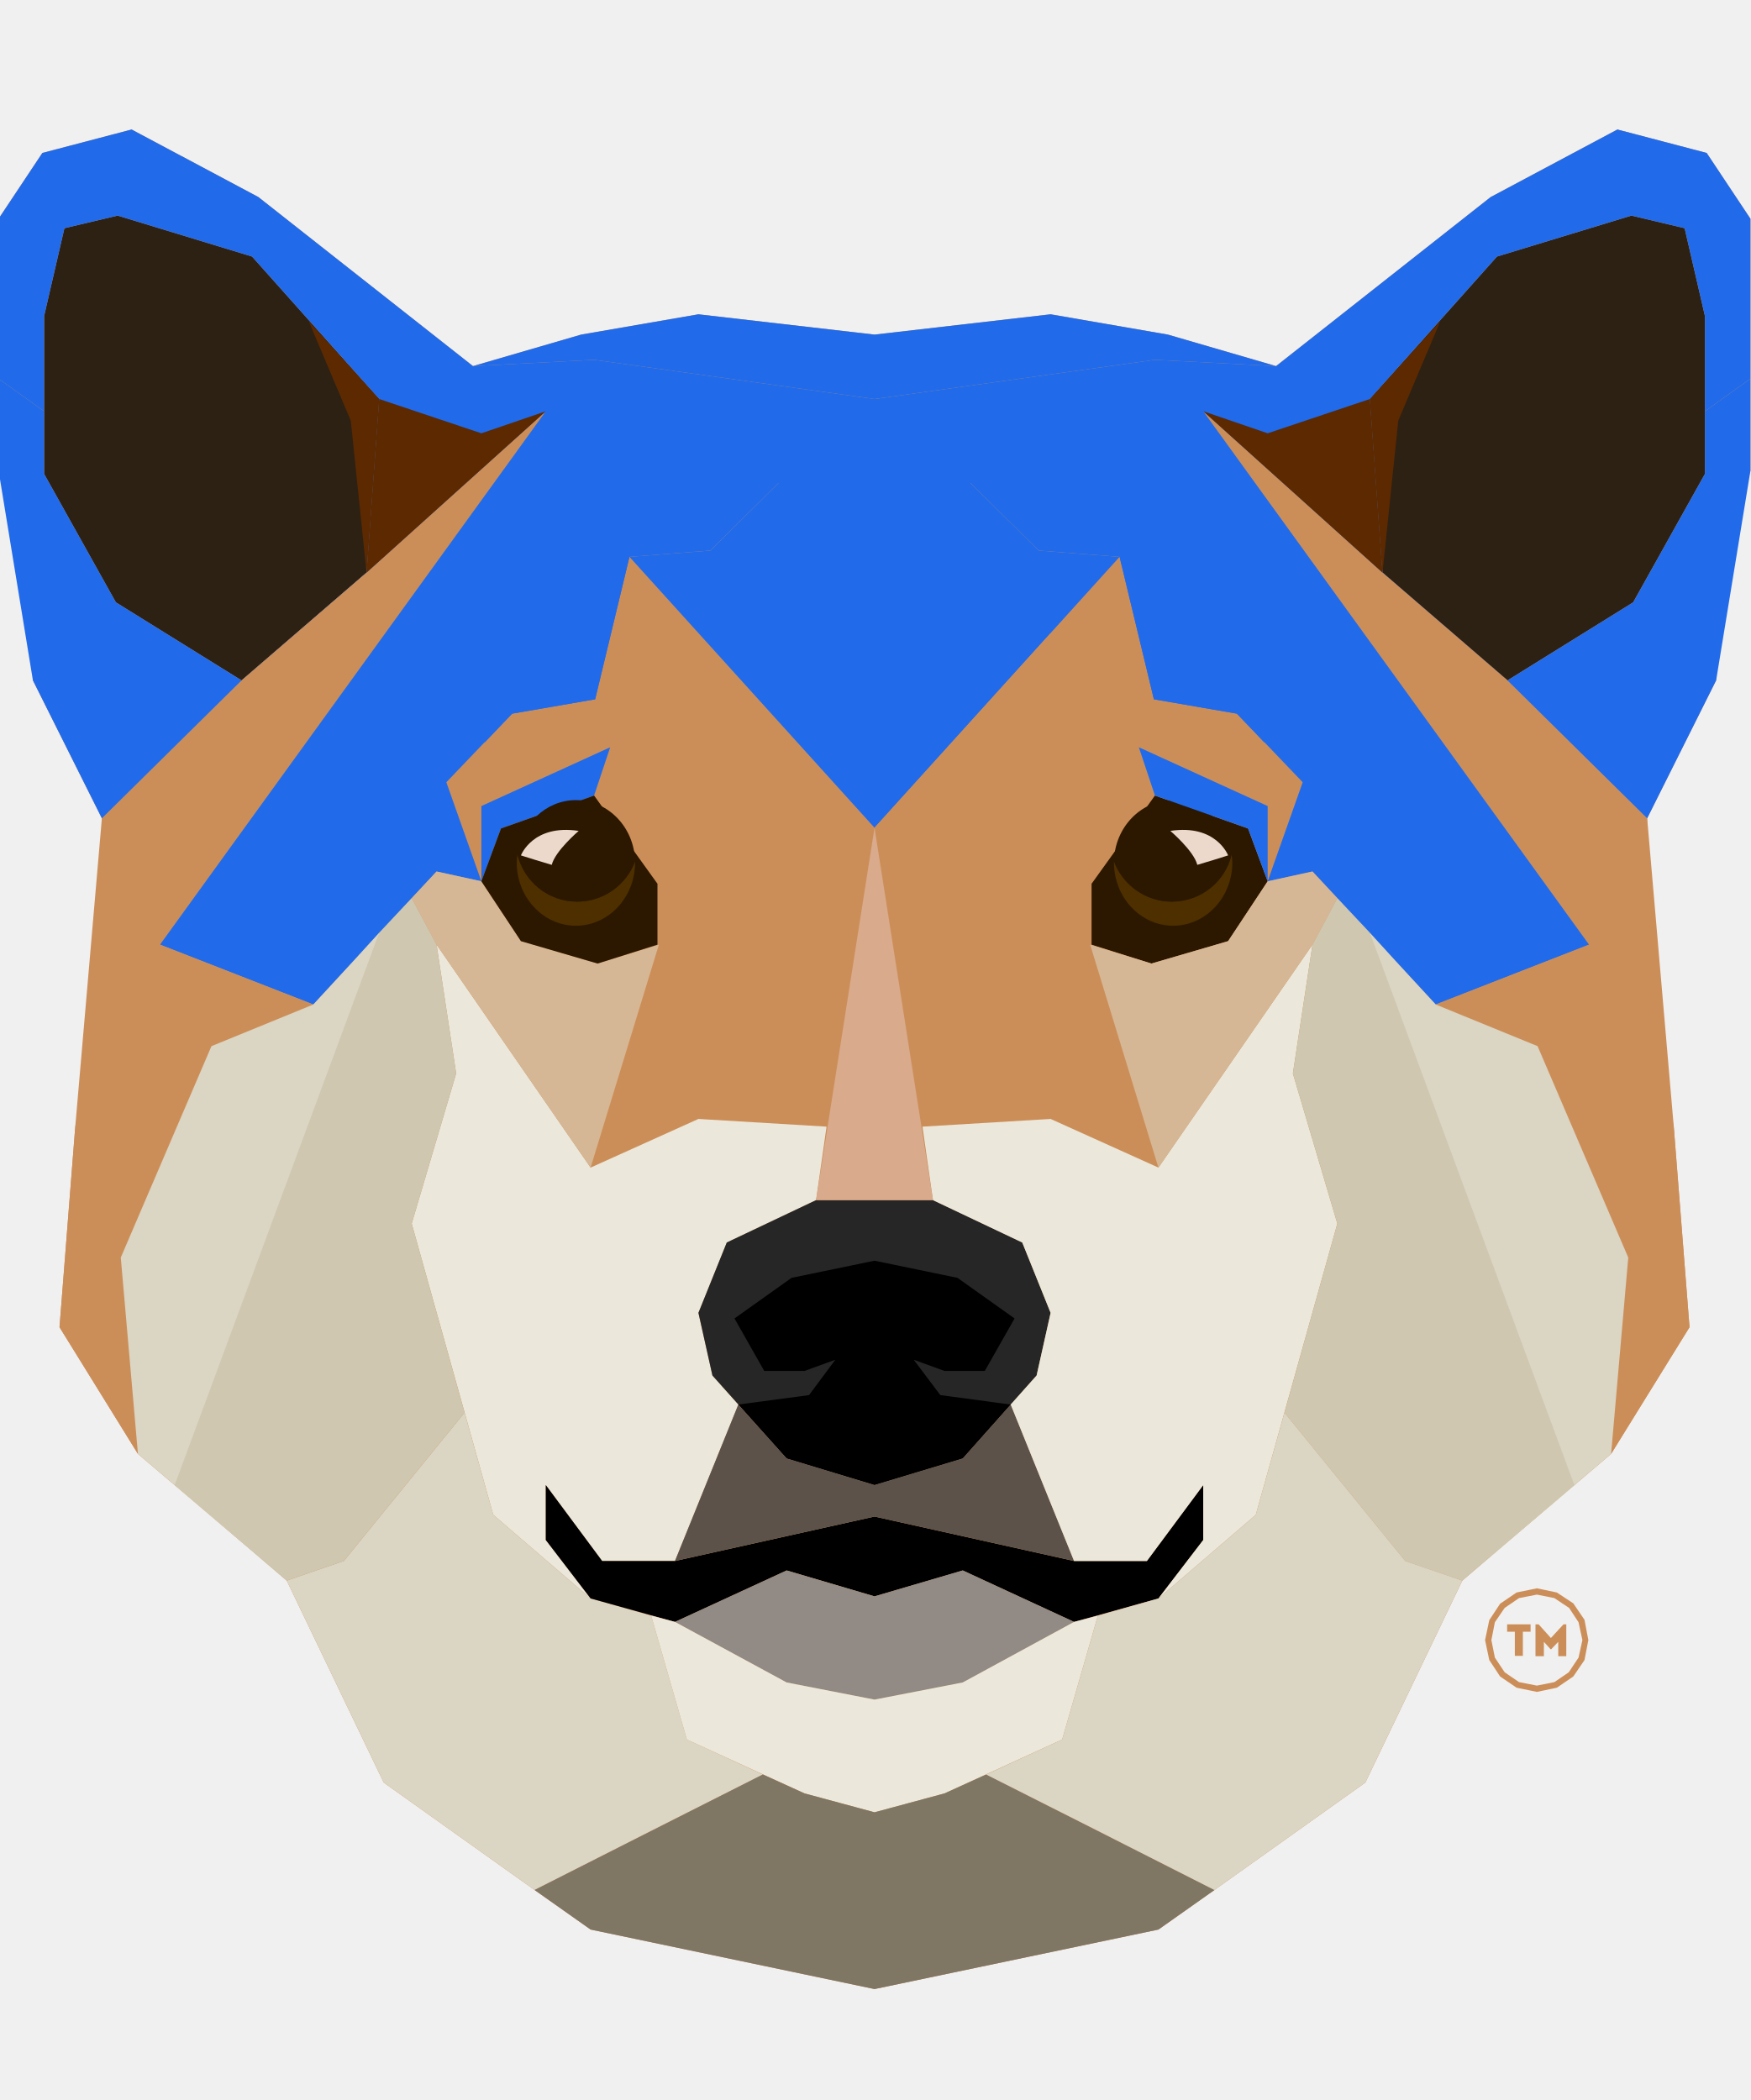
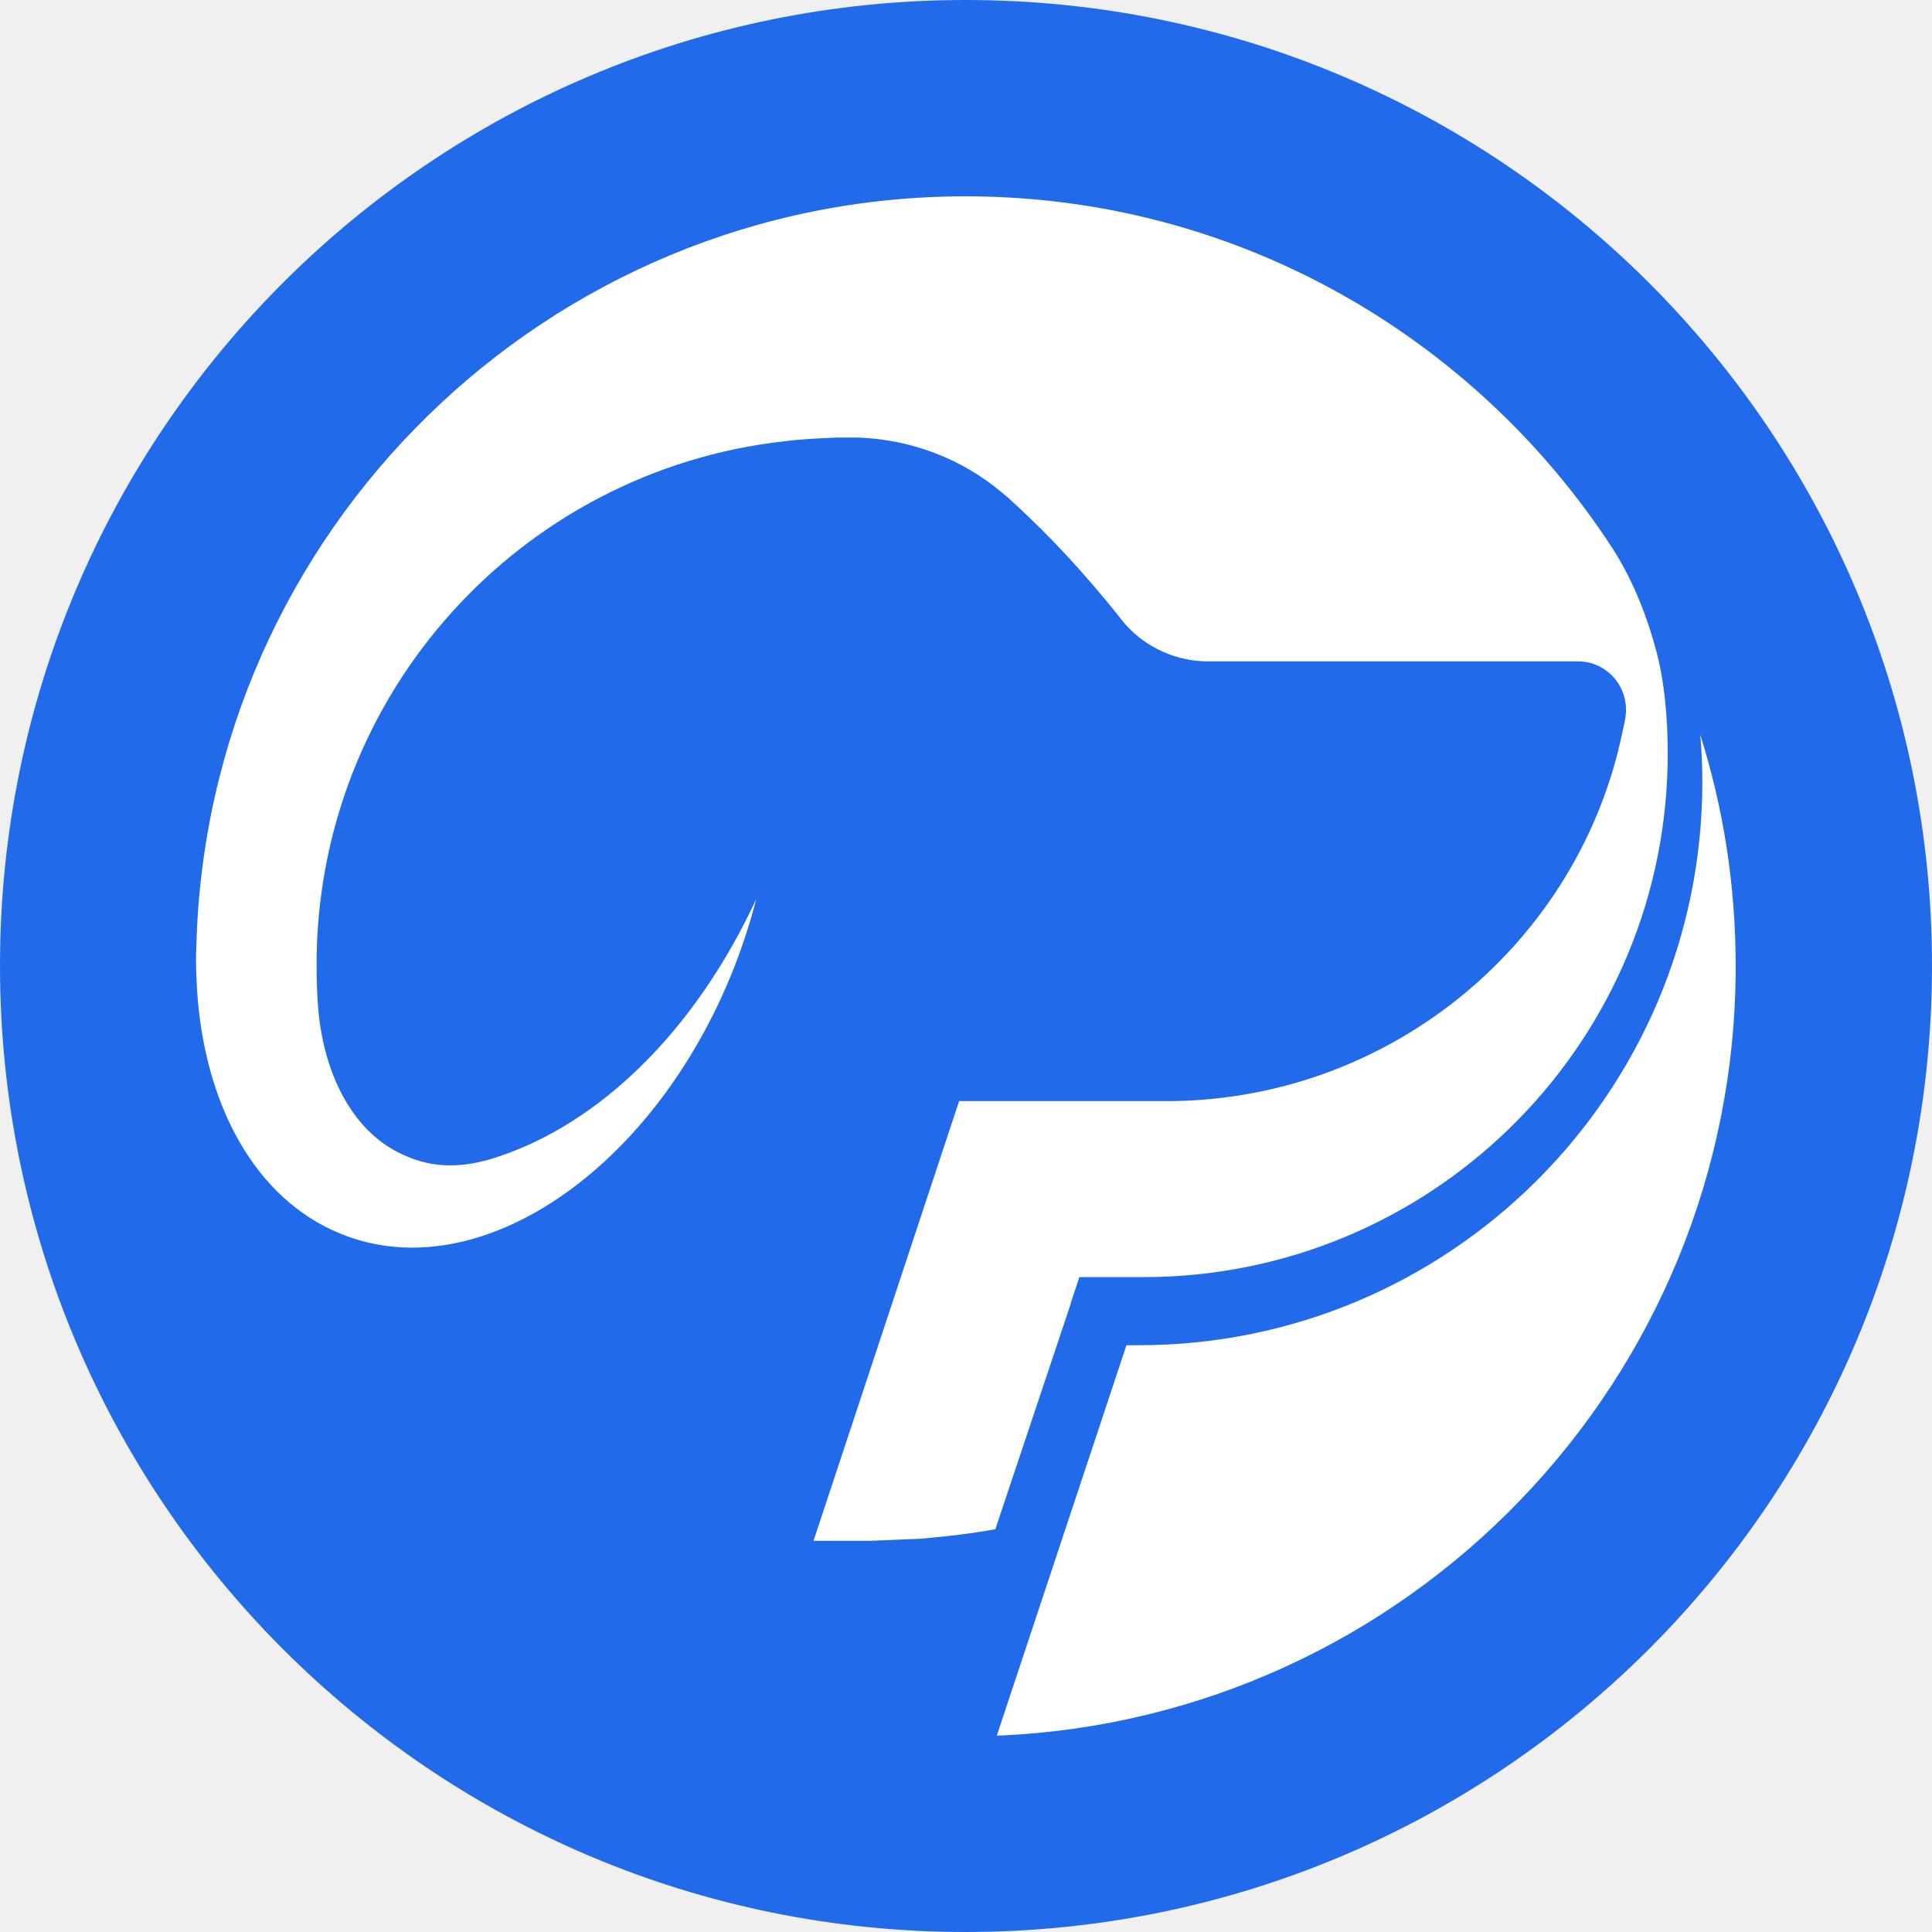
- <svg xmlns="http://www.w3.org/2000/svg" xmlns:xlink="http://www.w3.org/1999/xlink" version="1.1" preserveAspectRatio="xMidYMid meet" viewBox="0 0 50 60" width="50" height="60">
+ <svg xmlns="http://www.w3.org/2000/svg" xml:space="preserve" width="2.667in" height="2.667in" version="1.1" style="shape-rendering:geometricPrecision; text-rendering:geometricPrecision; image-rendering:optimizeQuality; fill-rule:evenodd; clip-rule:evenodd" viewBox="0 0 2667 2667">
  <defs>
-     <path d="M46.2 3.7L42.58 5.63L36.45 10.46L36.45 10.46L33.36 9.56L30.01 8.98L24.98 9.56L19.95 8.98L16.6 9.56L13.51 10.46L13.51 10.46L7.38 5.63L3.76 3.7L1.21 4.37L-0.04 6.25L-0.04 10.82L-0.04 13.45L0.85 16.45L0.94 19.44L2.91 23.38L3.04 27.53L2.15 32.19L1.7 37.92L3.94 41.54L7.43 44.51L8.19 45.16L10.96 50.93L15.27 54L15.27 54L16.87 55.13L24.98 56.83L24.98 56.83L24.98 56.83L24.98 56.83L24.98 56.83L33.09 55.13L34.69 54L39 50.93L41.77 45.16L42.53 44.51L46.02 41.54L48.26 37.92L47.81 32.19L46.92 27.53L47.05 23.38L49.02 19.44L49.11 16.45L50 13.45L50 10.82L50 6.25L48.75 4.37L46.2 3.7Z" id="d1Ju2YEg8U" />
-     <path d="M32.96 19.98L31.98 15.91L24.98 23.65L19.95 18.09L19.95 18.09L17.98 15.91L17 19.98L14.63 20.39L12.75 22.35L13.75 25.18L14.31 23.67L16.97 22.73L18.78 25.25L18.82 26.99L18.82 26.99L16.87 33.36L15.91 38.36L20.97 33.06L23.61 32.19L24.98 23.66L26.35 32.19L28.99 33.06L34.05 38.36L33.09 33.36L31.14 26.99L31.14 26.99L31.18 25.25L32.99 22.73L35.65 23.67L36.21 25.18L37.21 22.35L35.33 20.39L32.96 19.98Z" id="a1torAQWl6" />
-     <path d="M7.2 7.33L3.36 6.16L1.84 6.52L1.26 9.03L1.26 13.54L3.31 17.21L6.9 19.44L10.47 16.36L10.83 11.4L7.2 7.33Z" id="bk7soU4Gz" />
-     <path d="M24.06 13.8L24.98 13.95L24.98 22.73L24.06 13.8Z" id="a216S26Hko" />
-     <path d="" id="c8lp1f0FSC" />
-     <path d="M13.51 10.46L7.38 5.63L3.76 3.7L1.21 4.37L-0.04 6.25L-0.04 10.82L1.26 11.75L1.26 9.03L1.84 6.52L3.36 6.16L7.2 7.33L10.83 11.4L10.47 16.36L6.9 19.44L4.57 26.99L8.95 28.7L12.47 24.9L13.75 25.18L12.75 22.35L14.04 21L14.63 20.39L17 19.98L17.98 15.91L20.29 15.73L22.24 13.8L23.86 16.18L24.98 23.65L24.98 11.4L16.97 10.28L13.51 10.46Z" id="cUxbsLqtF" />
-     <path d="M3.45 35.93L6.04 29.89L8.95 28.7L4.57 26.99L15.59 11.75L10.47 16.36L6.9 19.44L2.91 23.38L2.15 32.19L1.7 37.92L3.94 41.54L3.45 35.93Z" id="caelZUPkl" />
-     <path d="M17.98 15.91L17 19.98L14.63 20.39L13.84 21.22L14.09 19.63L17.98 15.91Z" id="b3ImUae8df" />
-     <path d="M14.09 43.28L11.76 34.96L13.03 30.67L12.47 26.99L16.87 33.36L19.95 31.97L23.61 32.19L23.31 34.29L20.76 35.5L19.95 37.51L20.35 39.3L21.09 40.13L19.28 44.6L17.2 44.6L15.59 42.43L15.59 44L16.87 45.67L14.09 43.28Z" id="aC5YcRqtz" />
-     <path d="M10.83 11.4L13.75 12.38L15.59 11.75L10.47 16.36L10.83 11.4Z" id="c1zn1MoqO4" />
-     <path d="M10.47 16.36L10.83 11.4L8.82 9.18L10.02 12.02L10.47 16.36Z" id="a2h3MxUGba" />
-     <path d="M0.94 19.44L-0.04 13.45L-0.04 10.82L1.26 11.75L1.26 13.54L3.31 17.21L6.9 19.44L2.91 23.38L0.94 19.44Z" id="gnaJk7JxB" />
-     <path d="M13.75 23.03L17.43 21.35L16.97 22.73L14.31 23.67L13.75 25.18L13.75 23.03Z" id="aE1ZSFzwX" />
-     <path d="M14.88 26.89L13.75 25.18L12.47 24.9L11.76 25.66L12.47 26.99L13.19 28.03L16.87 33.36L18.82 26.99L17.07 27.53L14.88 26.89Z" id="a1dUYdxAbl" />
-     <path d="M18.6 46.16L16.87 45.67L14.09 43.28L13.27 40.36L9.82 44.6L8.19 45.16L10.96 50.93L15.27 54L18.6 52.31L21.79 50.7L19.62 49.7L18.6 46.16Z" id="d6MaHxSp31" />
-     <path d="M42.76 7.33L46.6 6.16L48.12 6.52L48.7 9.03L48.7 13.54L46.65 17.21L43.06 19.44L39.49 16.36L39.13 11.4L42.76 7.33Z" id="eAGNe6MsX" />
-     <path d="M31.18 25.25L32.99 22.73L35.65 23.67L36.21 25.18L35.08 26.89L32.89 27.53L31.18 26.99L31.18 25.25Z" id="jk1MPh125" />
-     <path d="M35.18 24.41C35.19 24.49 35.2 24.57 35.2 24.65C35.2 25.64 34.44 26.45 33.51 26.45C32.58 26.45 31.82 25.64 31.82 24.65C31.82 24.64 31.82 24.62 31.82 24.61C32.07 25.28 32.72 25.76 33.47 25.76C34.3 25.76 35 25.19 35.18 24.41Z" id="c6eetBHdu3" />
-     <path d="M31.82 24.61C31.84 23.64 32.59 22.86 33.51 22.86C34.37 22.86 35.07 23.54 35.18 24.41C35 25.19 34.3 25.76 33.47 25.76C32.72 25.76 32.07 25.28 31.82 24.61Z" id="a1FYQW1pxl" />
-     <path d="M35.08 24.44C35.08 24.44 34.74 23.54 33.43 23.74C33.43 23.74 34.1 24.31 34.2 24.71C34.38 24.66 34.99 24.47 35.08 24.44Z" id="e3giJ3KiRg" />
-     <path d="M25.9 13.8L24.98 13.95L24.98 22.73L25.9 13.8Z" id="felRnrhzl" />
-     <path d="M26.65 34.29L24.98 34.29L24.98 34.29L23.31 34.29L20.76 35.5L19.95 37.51L20.35 39.3L22.47 41.67L24.98 42.43L24.98 42.43L24.98 42.43L24.98 42.43L24.98 42.43L27.5 41.67L29.61 39.3L30.01 37.51L29.2 35.5L26.65 34.29Z" id="a2hni8gLne" />
-     <path d="M26.98 39.17L28.13 39.17L28.98 37.67L27.35 36.51L24.98 36.02L24.98 36.02L24.98 36.02L24.98 36.02L24.98 36.02L22.61 36.51L20.98 37.67L21.83 39.17L22.98 39.17L23.86 38.85L23.11 39.86L21.09 40.13L22.47 41.67L24.98 42.43L24.98 42.43L24.98 42.43L24.98 42.43L24.98 42.43L27.5 41.67L28.87 40.13L26.86 39.86L26.1 38.85L26.98 39.17Z" id="b2gTHM8PJ" />
-     <path d="M30.68 44.6L24.98 43.33L24.98 43.33L24.98 43.33L24.98 43.33L24.98 43.33L19.28 44.6L17.2 44.6L15.59 42.43L15.59 44L16.87 45.67L19.28 46.34L22.47 44.87L24.98 45.61L24.98 45.61L24.98 45.61L24.98 45.61L24.98 45.61L27.5 44.87L30.68 46.34L33.09 45.67L34.37 44L34.37 42.43L32.76 44.6L30.68 44.6Z" id="b3MITnRlNn" />
-     <path d="M27.5 44.87L24.98 45.61L22.47 44.87L19.28 46.34L22.47 48.07L24.98 48.56L24.98 48.56L24.98 48.56L24.98 48.56L24.98 48.56L27.5 48.07L30.68 46.34L27.5 44.87Z" id="c1deFnjiDE" />
-     <path d="M28.87 40.13L27.5 41.67L24.98 42.43L22.47 41.67L21.09 40.13L19.28 44.6L24.98 43.33L30.68 44.6L28.87 40.13Z" id="a7CyWcRub" />
-     <path d="M27.5 48.07L24.98 48.56L22.47 48.07L19.28 46.34L18.6 46.16L19.62 49.7L22.98 51.24L24.98 51.78L24.98 51.78L24.98 51.78L24.98 51.78L24.98 51.78L26.98 51.24L30.34 49.7L31.36 46.16L30.68 46.34L27.5 48.07Z" id="b2yQYKc2P6" />
-     <path d="" id="cudb5XUl8" />
-     <path d="M36.45 10.46L42.58 5.63L46.2 3.7L48.75 4.37L50 6.25L50 10.82L48.7 11.75L48.7 9.03L48.12 6.52L46.6 6.16L42.76 7.33L39.13 11.4L39.49 16.36L43.06 19.44L45.39 26.99L41.01 28.7L37.49 24.9L36.21 25.18L37.21 22.35L35.92 21L35.33 20.39L32.96 19.98L31.98 15.91L29.67 15.73L27.72 13.8L26.1 16.18L24.98 23.65L24.98 11.4L32.99 10.28L36.45 10.46Z" id="b2EpAhNguS" />
-     <path d="M46.51 35.93L43.92 29.89L41.01 28.7L45.39 26.99L34.37 11.75L39.49 16.36L43.06 19.44L47.05 23.38L47.81 32.19L48.26 37.92L46.02 41.54L46.51 35.93Z" id="a4BciwdRI" />
-     <path d="M33.36 9.56L30.01 8.98L24.98 9.56L19.95 8.98L16.6 9.56L13.51 10.46L16.97 10.28L24.98 11.4L24.98 11.4L24.98 11.4L24.98 11.4L24.98 11.4L32.99 10.28L36.45 10.46L33.36 9.56Z" id="b8q2ikLTWG" />
-     <path d="M31.98 15.91L32.96 19.98L35.33 20.39L36.12 21.22L35.87 19.63L31.98 15.91Z" id="b2Z64X1EmA" />
-     <path d="M35.87 43.28L38.2 34.96L36.93 30.67L37.49 26.99L33.09 33.36L30.01 31.97L26.35 32.19L26.65 34.29L29.2 35.5L30.01 37.51L29.61 39.3L28.87 40.13L30.68 44.6L32.76 44.6L34.37 42.43L34.37 44L33.09 45.67L35.87 43.28Z" id="assiIbYwv" />
-     <path d="M31.98 15.91L29.67 15.73L27.72 13.8L28.08 12.25L24.98 11.4L24.98 11.4L24.98 11.4L24.98 11.4L24.98 11.4L21.88 12.25L22.24 13.8L20.29 15.73L17.98 15.91L24.98 23.65L24.98 23.65L24.98 23.65L24.98 23.65L24.98 23.65L31.98 15.91Z" id="dGsfxIZCQ" />
-     <path d="M39.13 11.4L36.21 12.38L34.37 11.75L39.49 16.36L39.13 11.4Z" id="d6MKWmWq7m" />
-     <path d="M39.49 16.36L39.13 11.4L41.14 9.18L39.94 12.02L39.49 16.36Z" id="bHiRkOH3o" />
-     <path d="M49.02 19.44L50 13.45L50 10.82L48.7 11.75L48.7 13.54L46.65 17.21L43.06 19.44L47.05 23.38L49.02 19.44Z" id="ajA9uQ2ie" />
-     <path d="M36.21 23.03L32.53 21.35L32.99 22.73L35.65 23.67L36.21 25.18L36.21 23.03Z" id="b2u4ojdyQx" />
-     <path d="M30.01 18.09L24.98 23.65L28.95 25.53L30.01 18.09Z" id="c1ga1aPvMV" />
-     <path d="M28.17 50.7L26.98 51.24L24.98 51.78L22.98 51.24L21.79 50.7L15.27 54L16.87 55.13L24.98 56.83L24.98 56.83L24.98 56.83L24.98 56.83L24.98 56.83L33.09 55.13L34.69 54L28.17 50.7Z" id="akq92Kw5" />
-     <path d="M8.95 28.7L6.04 29.89L3.45 35.93L3.94 41.54L7.43 44.51L7.43 40.69L8.61 37.27L10.99 32.83L10.83 26.65L10.12 27.43L8.95 28.7Z" id="e2yTIPlq98" />
-     <path d="M41.01 28.7L39.84 27.43L39.13 26.65L38.97 32.83L41.35 37.27L42.53 40.69L42.53 44.51L46.02 41.54L46.51 35.93L43.92 29.89L41.01 28.7Z" id="a2zeRjYPG" />
-     <path d="M36.21 25.18L35.08 26.89L32.89 27.53L31.14 26.99L33.09 33.36L36.77 28.03L37.49 26.99L38.2 25.66L37.49 24.9L36.21 25.18Z" id="aO1zPOBxy" />
-     <path d="M38.2 25.66L37.49 26.99L36.93 30.67L38.2 34.96L36.69 40.36L40.14 44.6L41.77 45.16L44.97 42.43L39.13 26.65L38.2 25.66Z" id="dya7AcZ8M" />
-     <path d="M36.69 40.36L35.87 43.28L33.09 45.67L31.36 46.16L30.34 49.7L28.17 50.7L31.36 52.31L34.69 54L39 50.93L41.77 45.16L40.14 44.6L36.69 40.36Z" id="e18qRnPaBF" />
-     <path d="" id="b2xHs7nKWc" />
-     <path d="M11.76 25.66L12.47 26.99L13.03 30.67L11.76 34.96L13.27 40.36L9.82 44.6L8.19 45.16L4.99 42.43L10.83 26.65L11.76 25.66Z" id="dwiR0Ym67" />
-     <path d="M18.78 25.25L16.97 22.73L14.31 23.67L13.75 25.18L14.88 26.89L17.07 27.53L18.78 26.99L18.78 25.25Z" id="keKqdA3eD" />
-     <path d="M14.78 24.41C14.77 24.49 14.76 24.57 14.76 24.65C14.76 25.64 15.52 26.45 16.45 26.45C17.38 26.45 18.14 25.64 18.14 24.65C18.14 24.64 18.14 24.62 18.14 24.61C17.89 25.28 17.24 25.76 16.49 25.76C15.66 25.76 14.97 25.19 14.78 24.41Z" id="f1ajFF36Tb" />
-     <path d="M18.14 24.61C18.12 23.64 17.37 22.86 16.45 22.86C15.6 22.86 14.89 23.54 14.78 24.41C14.97 25.19 15.66 25.76 16.49 25.76C17.24 25.76 17.89 25.28 18.14 24.61Z" id="c2soA5z9dl" />
-     <path d="M14.88 24.44C14.88 24.44 15.22 23.54 16.53 23.74C16.53 23.74 15.86 24.31 15.76 24.71C15.58 24.66 14.97 24.47 14.88 24.44Z" id="a1XKuJa62P" />
-     <path d="M24.98 23.65L23.31 34.29L24.98 34.29L24.98 34.29L26.65 34.29L24.98 23.65L24.98 23.65Z" id="a2LF2xAvjK" />
-     <path d="M43.05 46.41C43.12 46.41 43.65 46.41 43.72 46.41C43.72 46.48 43.72 46.55 43.72 46.62C43.71 46.62 43.63 46.62 43.5 46.62C43.5 47.03 43.5 47.27 43.5 47.31C43.42 47.31 43.35 47.31 43.27 47.31C43.27 47.27 43.27 47.03 43.27 46.62L43.05 46.62C43.05 46.53 43.05 46.46 43.05 46.41Z" id="a4p9Z1c0xa" />
-     <path d="M44.74 46.41C44.74 46.95 44.74 47.26 44.74 47.32C44.66 47.32 44.59 47.32 44.51 47.32C44.51 47.29 44.51 47.16 44.51 46.91L44.31 47.12L44.29 47.12L44.1 46.91C44.1 47.16 44.1 47.29 44.1 47.32C44.02 47.32 43.94 47.32 43.86 47.32C43.86 47.26 43.86 46.95 43.86 46.41L43.95 46.41L44.3 46.8L44.66 46.41L44.74 46.41Z" id="e4dJKvYSV5" />
-     <path d="M44.94 45.81L45.26 46.28L45.37 46.86L45.26 47.43L44.94 47.9L44.47 48.22L43.9 48.34L43.32 48.22L42.85 47.9L42.54 47.43L42.42 46.86L42.54 46.29L42.85 45.82L43.32 45.5L43.9 45.38L44.47 45.5L44.94 45.81ZM42.98 45.94L42.7 46.35L42.6 46.86L42.7 47.36L42.98 47.78L43.39 48.06L43.9 48.16L44.4 48.06L44.81 47.78L45.09 47.36L45.2 46.86L45.09 46.35L44.82 45.94L44.4 45.66L43.9 45.56L43.39 45.66L42.98 45.94Z" id="denQ7xPq" />
+     <style type="text/css">
+    
+     .fil0 {fill:#216BEB}
+     .fil1 {fill:white}
+    
+   </style>
  </defs>
-   <g>
-     <g>
-       <g>
-         <use xlink:href="#d1Ju2YEg8U" opacity="1" fill="#cc8e58" fill-opacity="1" />
-         <g>
-           <use xlink:href="#d1Ju2YEg8U" opacity="1" fill-opacity="0" stroke="#000000" stroke-width="1" stroke-opacity="0" />
-         </g>
-       </g>
-       <g>
-         <use xlink:href="#a1torAQWl6" opacity="1" fill="#cc8e58" fill-opacity="1" />
-         <g>
-           <use xlink:href="#a1torAQWl6" opacity="1" fill-opacity="0" stroke="#000000" stroke-width="1" stroke-opacity="0" />
-         </g>
-       </g>
-       <g>
-         <use xlink:href="#bk7soU4Gz" opacity="1" fill="#2d2113" fill-opacity="1" />
-         <g>
-           <use xlink:href="#bk7soU4Gz" opacity="1" fill-opacity="0" stroke="#000000" stroke-width="1" stroke-opacity="0" />
-         </g>
-       </g>
-       <g>
-         <use xlink:href="#a216S26Hko" opacity="1" fill="#2c1800" fill-opacity="1" />
-         <g>
-           <use xlink:href="#a216S26Hko" opacity="1" fill-opacity="0" stroke="#000000" stroke-width="1" stroke-opacity="0" />
-         </g>
-       </g>
-       <g>
-         <use xlink:href="#c8lp1f0FSC" opacity="1" fill="#000000" fill-opacity="1" />
-         <g>
-           <use xlink:href="#c8lp1f0FSC" opacity="1" fill-opacity="0" stroke="#000000" stroke-width="1" stroke-opacity="0" />
-         </g>
-       </g>
-       <g>
-         <use xlink:href="#cUxbsLqtF" opacity="1" fill="#216BEB" fill-opacity="1" />
-         <g>
-           <use xlink:href="#cUxbsLqtF" opacity="1" fill-opacity="0" stroke="#000000" stroke-width="1" stroke-opacity="0" />
-         </g>
-       </g>
-       <g>
-         <use xlink:href="#caelZUPkl" opacity="1" fill="#cc8e58" fill-opacity="1" />
-         <g>
-           <use xlink:href="#caelZUPkl" opacity="1" fill-opacity="0" stroke="#000000" stroke-width="1" stroke-opacity="0" />
-         </g>
-       </g>
-       <g>
-         <use xlink:href="#b3ImUae8df" opacity="1" fill="#216BEB" fill-opacity="1" />
-         <g>
-           <use xlink:href="#b3ImUae8df" opacity="1" fill-opacity="0" stroke="#000000" stroke-width="1" stroke-opacity="0" />
-         </g>
-       </g>
-       <g>
-         <use xlink:href="#aC5YcRqtz" opacity="1" fill="#ebe8db" fill-opacity="1" />
-         <g>
-           <use xlink:href="#aC5YcRqtz" opacity="1" fill-opacity="0" stroke="#000000" stroke-width="1" stroke-opacity="0" />
-         </g>
-       </g>
-       <g>
-         <use xlink:href="#c1zn1MoqO4" opacity="1" fill="#5d2900" fill-opacity="1" />
-         <g>
-           <use xlink:href="#c1zn1MoqO4" opacity="1" fill-opacity="0" stroke="#000000" stroke-width="1" stroke-opacity="0" />
-         </g>
-       </g>
-       <g>
-         <use xlink:href="#a2h3MxUGba" opacity="1" fill="#5d2900" fill-opacity="1" />
-         <g>
-           <use xlink:href="#a2h3MxUGba" opacity="1" fill-opacity="0" stroke="#000000" stroke-width="1" stroke-opacity="0" />
-         </g>
-       </g>
-       <g>
-         <use xlink:href="#gnaJk7JxB" opacity="1" fill="#216BEB" fill-opacity="1" />
-         <g>
-           <use xlink:href="#gnaJk7JxB" opacity="1" fill-opacity="0" stroke="#000000" stroke-width="1" stroke-opacity="0" />
-         </g>
-       </g>
-       <g>
-         <use xlink:href="#aE1ZSFzwX" opacity="1" fill="#216BEB" fill-opacity="1" />
-         <g>
-           <use xlink:href="#aE1ZSFzwX" opacity="1" fill-opacity="0" stroke="#000000" stroke-width="1" stroke-opacity="0" />
-         </g>
-       </g>
-       <g>
-         <use xlink:href="#a1dUYdxAbl" opacity="1" fill="#d6b795" fill-opacity="1" />
-         <g>
-           <use xlink:href="#a1dUYdxAbl" opacity="1" fill-opacity="0" stroke="#000000" stroke-width="1" stroke-opacity="0" />
-         </g>
-       </g>
-       <g>
-         <use xlink:href="#d6MaHxSp31" opacity="1" fill="#dbd5c3" fill-opacity="1" />
-         <g>
-           <use xlink:href="#d6MaHxSp31" opacity="1" fill-opacity="0" stroke="#000000" stroke-width="1" stroke-opacity="0" />
-         </g>
-       </g>
-       <g>
-         <use xlink:href="#eAGNe6MsX" opacity="1" fill="#2d2113" fill-opacity="1" />
-         <g>
-           <use xlink:href="#eAGNe6MsX" opacity="1" fill-opacity="0" stroke="#000000" stroke-width="1" stroke-opacity="0" />
-         </g>
-       </g>
-       <g>
-         <use xlink:href="#jk1MPh125" opacity="1" fill="#2c1800" fill-opacity="1" />
-         <g>
-           <use xlink:href="#jk1MPh125" opacity="1" fill-opacity="0" stroke="#000000" stroke-width="1" stroke-opacity="0" />
-         </g>
-       </g>
-       <g>
-         <use xlink:href="#c6eetBHdu3" opacity="1" fill="#4d2f00" fill-opacity="1" />
-         <g>
-           <use xlink:href="#c6eetBHdu3" opacity="1" fill-opacity="0" stroke="#000000" stroke-width="1" stroke-opacity="0" />
-         </g>
-       </g>
-       <g>
-         <use xlink:href="#a1FYQW1pxl" opacity="1" fill="#2c1800" fill-opacity="1" />
-         <g>
-           <use xlink:href="#a1FYQW1pxl" opacity="1" fill-opacity="0" stroke="#000000" stroke-width="1" stroke-opacity="0" />
-         </g>
-       </g>
-       <g>
-         <use xlink:href="#e3giJ3KiRg" opacity="1" fill="#ecd9cb" fill-opacity="1" />
-         <g>
-           <use xlink:href="#e3giJ3KiRg" opacity="1" fill-opacity="0" stroke="#000000" stroke-width="1" stroke-opacity="0" />
-         </g>
-       </g>
-       <g>
-         <use xlink:href="#felRnrhzl" opacity="1" fill="#2c1800" fill-opacity="1" />
-         <g>
-           <use xlink:href="#felRnrhzl" opacity="1" fill-opacity="0" stroke="#000000" stroke-width="1" stroke-opacity="0" />
-         </g>
-       </g>
-       <g>
-         <use xlink:href="#a2hni8gLne" opacity="1" fill="#262626" fill-opacity="1" />
-         <g>
-           <use xlink:href="#a2hni8gLne" opacity="1" fill-opacity="0" stroke="#000000" stroke-width="1" stroke-opacity="0" />
-         </g>
-       </g>
-       <g>
-         <use xlink:href="#b2gTHM8PJ" opacity="1" fill="#000000" fill-opacity="1" />
-         <g>
-           <use xlink:href="#b2gTHM8PJ" opacity="1" fill-opacity="0" stroke="#000000" stroke-width="1" stroke-opacity="0" />
-         </g>
-       </g>
-       <g>
-         <use xlink:href="#b3MITnRlNn" opacity="1" fill="#000000" fill-opacity="1" />
-         <g>
-           <use xlink:href="#b3MITnRlNn" opacity="1" fill-opacity="0" stroke="#000000" stroke-width="1" stroke-opacity="0" />
-         </g>
-       </g>
-       <g>
-         <use xlink:href="#c1deFnjiDE" opacity="1" fill="#918a85" fill-opacity="1" />
-         <g>
-           <use xlink:href="#c1deFnjiDE" opacity="1" fill-opacity="0" stroke="#000000" stroke-width="1" stroke-opacity="0" />
-         </g>
-       </g>
-       <g>
-         <use xlink:href="#a7CyWcRub" opacity="1" fill="#5c524a" fill-opacity="1" />
-         <g>
-           <use xlink:href="#a7CyWcRub" opacity="1" fill-opacity="0" stroke="#000000" stroke-width="1" stroke-opacity="0" />
-         </g>
-       </g>
-       <g>
-         <use xlink:href="#b2yQYKc2P6" opacity="1" fill="#ebe8db" fill-opacity="1" />
-         <g>
-           <use xlink:href="#b2yQYKc2P6" opacity="1" fill-opacity="0" stroke="#000000" stroke-width="1" stroke-opacity="0" />
-         </g>
-       </g>
-       <g>
-         <use xlink:href="#cudb5XUl8" opacity="1" fill="#000000" fill-opacity="1" />
-         <g>
-           <use xlink:href="#cudb5XUl8" opacity="1" fill-opacity="0" stroke="#000000" stroke-width="1" stroke-opacity="0" />
-         </g>
-       </g>
-       <g>
-         <use xlink:href="#b2EpAhNguS" opacity="1" fill="#216BEB" fill-opacity="1" />
-         <g>
-           <use xlink:href="#b2EpAhNguS" opacity="1" fill-opacity="0" stroke="#000000" stroke-width="1" stroke-opacity="0" />
-         </g>
-       </g>
-       <g>
-         <use xlink:href="#a4BciwdRI" opacity="1" fill="#cc8e58" fill-opacity="1" />
-         <g>
-           <use xlink:href="#a4BciwdRI" opacity="1" fill-opacity="0" stroke="#000000" stroke-width="1" stroke-opacity="0" />
-         </g>
-       </g>
-       <g>
-         <use xlink:href="#b8q2ikLTWG" opacity="1" fill="#216BEB" fill-opacity="1" />
-         <g>
-           <use xlink:href="#b8q2ikLTWG" opacity="1" fill-opacity="0" stroke="#000000" stroke-width="1" stroke-opacity="0" />
-         </g>
-       </g>
-       <g>
-         <use xlink:href="#b2Z64X1EmA" opacity="1" fill="#216BEB" fill-opacity="1" />
-         <g>
-           <use xlink:href="#b2Z64X1EmA" opacity="1" fill-opacity="0" stroke="#000000" stroke-width="1" stroke-opacity="0" />
-         </g>
-       </g>
-       <g>
-         <use xlink:href="#assiIbYwv" opacity="1" fill="#ebe8db" fill-opacity="1" />
-         <g>
-           <use xlink:href="#assiIbYwv" opacity="1" fill-opacity="0" stroke="#000000" stroke-width="1" stroke-opacity="0" />
-         </g>
-       </g>
-       <g>
-         <use xlink:href="#dGsfxIZCQ" opacity="1" fill="#216BEB" fill-opacity="1" />
-         <g>
-           <use xlink:href="#dGsfxIZCQ" opacity="1" fill-opacity="0" stroke="#000000" stroke-width="1" stroke-opacity="0" />
-         </g>
-       </g>
-       <g>
-         <use xlink:href="#d6MKWmWq7m" opacity="1" fill="#5d2900" fill-opacity="1" />
-         <g>
-           <use xlink:href="#d6MKWmWq7m" opacity="1" fill-opacity="0" stroke="#000000" stroke-width="1" stroke-opacity="0" />
-         </g>
-       </g>
-       <g>
-         <use xlink:href="#bHiRkOH3o" opacity="1" fill="#5d2900" fill-opacity="1" />
-         <g>
-           <use xlink:href="#bHiRkOH3o" opacity="1" fill-opacity="0" stroke="#000000" stroke-width="1" stroke-opacity="0" />
-         </g>
-       </g>
-       <g>
-         <use xlink:href="#ajA9uQ2ie" opacity="1" fill="#216BEB" fill-opacity="1" />
-         <g>
-           <use xlink:href="#ajA9uQ2ie" opacity="1" fill-opacity="0" stroke="#000000" stroke-width="1" stroke-opacity="0" />
-         </g>
-       </g>
-       <g>
-         <use xlink:href="#b2u4ojdyQx" opacity="1" fill="#216BEB" fill-opacity="1" />
-         <g>
-           <use xlink:href="#b2u4ojdyQx" opacity="1" fill-opacity="0" stroke="#000000" stroke-width="1" stroke-opacity="0" />
-         </g>
-       </g>
-       <g>
-         <use xlink:href="#c1ga1aPvMV" opacity="1" fill="#cc8e58" fill-opacity="1" />
-         <g>
-           <use xlink:href="#c1ga1aPvMV" opacity="1" fill-opacity="0" stroke="#000000" stroke-width="1" stroke-opacity="0" />
-         </g>
-       </g>
-       <g>
-         <use xlink:href="#akq92Kw5" opacity="1" fill="#807664" fill-opacity="1" />
-         <g>
-           <use xlink:href="#akq92Kw5" opacity="1" fill-opacity="0" stroke="#000000" stroke-width="1" stroke-opacity="0" />
-         </g>
-       </g>
-       <g>
-         <use xlink:href="#e2yTIPlq98" opacity="1" fill="#dbd5c3" fill-opacity="1" />
-         <g>
-           <use xlink:href="#e2yTIPlq98" opacity="1" fill-opacity="0" stroke="#000000" stroke-width="1" stroke-opacity="0" />
-         </g>
-       </g>
-       <g>
-         <use xlink:href="#a2zeRjYPG" opacity="1" fill="#dbd5c3" fill-opacity="1" />
-         <g>
-           <use xlink:href="#a2zeRjYPG" opacity="1" fill-opacity="0" stroke="#000000" stroke-width="1" stroke-opacity="0" />
-         </g>
-       </g>
-       <g>
-         <use xlink:href="#aO1zPOBxy" opacity="1" fill="#d6b795" fill-opacity="1" />
-         <g>
-           <use xlink:href="#aO1zPOBxy" opacity="1" fill-opacity="0" stroke="#000000" stroke-width="1" stroke-opacity="0" />
-         </g>
-       </g>
-       <g>
-         <use xlink:href="#dya7AcZ8M" opacity="1" fill="#cfc7af" fill-opacity="1" />
-         <g>
-           <use xlink:href="#dya7AcZ8M" opacity="1" fill-opacity="0" stroke="#000000" stroke-width="1" stroke-opacity="0" />
-         </g>
-       </g>
-       <g>
-         <use xlink:href="#e18qRnPaBF" opacity="1" fill="#dbd5c3" fill-opacity="1" />
-         <g>
-           <use xlink:href="#e18qRnPaBF" opacity="1" fill-opacity="0" stroke="#000000" stroke-width="1" stroke-opacity="0" />
-         </g>
-       </g>
-       <g>
-         <use xlink:href="#b2xHs7nKWc" opacity="1" fill="#216BEB" fill-opacity="1" />
-         <g>
-           <use xlink:href="#b2xHs7nKWc" opacity="1" fill-opacity="0" stroke="#000000" stroke-width="1" stroke-opacity="0" />
-         </g>
-       </g>
-       <g>
-         <use xlink:href="#dwiR0Ym67" opacity="1" fill="#cfc7af" fill-opacity="1" />
-         <g>
-           <use xlink:href="#dwiR0Ym67" opacity="1" fill-opacity="0" stroke="#000000" stroke-width="1" stroke-opacity="0" />
-         </g>
-       </g>
-       <g>
-         <use xlink:href="#keKqdA3eD" opacity="1" fill="#2c1800" fill-opacity="1" />
-         <g>
-           <use xlink:href="#keKqdA3eD" opacity="1" fill-opacity="0" stroke="#000000" stroke-width="1" stroke-opacity="0" />
-         </g>
-       </g>
-       <g>
-         <use xlink:href="#f1ajFF36Tb" opacity="1" fill="#4d2f00" fill-opacity="1" />
-         <g>
-           <use xlink:href="#f1ajFF36Tb" opacity="1" fill-opacity="0" stroke="#000000" stroke-width="1" stroke-opacity="0" />
-         </g>
-       </g>
-       <g>
-         <use xlink:href="#c2soA5z9dl" opacity="1" fill="#2c1800" fill-opacity="1" />
-         <g>
-           <use xlink:href="#c2soA5z9dl" opacity="1" fill-opacity="0" stroke="#000000" stroke-width="1" stroke-opacity="0" />
-         </g>
-       </g>
-       <g>
-         <use xlink:href="#a1XKuJa62P" opacity="1" fill="#ecd9cb" fill-opacity="1" />
-         <g>
-           <use xlink:href="#a1XKuJa62P" opacity="1" fill-opacity="0" stroke="#000000" stroke-width="1" stroke-opacity="0" />
-         </g>
-       </g>
-       <g>
-         <use xlink:href="#a2LF2xAvjK" opacity="1" fill="#d9aa8b" fill-opacity="1" />
-         <g>
-           <use xlink:href="#a2LF2xAvjK" opacity="1" fill-opacity="0" stroke="#000000" stroke-width="1" stroke-opacity="0" />
-         </g>
-       </g>
-       <g>
-         <use xlink:href="#a4p9Z1c0xa" opacity="1" fill="#cc8e58" fill-opacity="1" />
-         <g>
-           <use xlink:href="#a4p9Z1c0xa" opacity="1" fill-opacity="0" stroke="#000000" stroke-width="1" stroke-opacity="0" />
-         </g>
-       </g>
-       <g>
-         <use xlink:href="#e4dJKvYSV5" opacity="1" fill="#cc8e58" fill-opacity="1" />
-         <g>
-           <use xlink:href="#e4dJKvYSV5" opacity="1" fill-opacity="0" stroke="#000000" stroke-width="1" stroke-opacity="0" />
-         </g>
-       </g>
-       <g>
-         <use xlink:href="#denQ7xPq" opacity="1" fill="#cc8e58" fill-opacity="1" />
-         <g>
-           <use xlink:href="#denQ7xPq" opacity="1" fill-opacity="0" stroke="#000000" stroke-width="1" stroke-opacity="0" />
-         </g>
-       </g>
+   <g id="Layer_x0020_1">
+     <g id="_577225672">
+       <path class="fil0" d="M1333 0c737,0 1334,597 1334,1333 0,737 -597,1334 -1334,1334 -736,0 -1333,-597 -1333,-1334 0,-736 597,-1333 1333,-1333z" />
+       <path class="fil1" d="M1333 271c374,0 703,194 893,486 29,45 50,99 63,152 11,47 14,100 13,148 -9,392 -330,706 -724,706 -1,0 -2,0 -3,0l0 0 -85 0 -12 36 0 0 0 1 0 0 -104 311c-33,6 -67,10 -102,13 -23,1 -46,2 -70,3l-79 0 201 -607c93,0 186,0 279,0 6,0 11,0 17,0 305,-5 561,-222 620,-511 3,-13 6,-25 4,-38 -4,-33 -33,-59 -67,-58l-1 0 -30 0 -357 0 -124 0 0 0c-48,-1 -91,-24 -118,-59 -1,-1 -2,-3 -3,-4 -45,-56 -93,-109 -146,-157 -5,-5 -10,-9 -16,-14 -54,-45 -122,-72 -197,-75 -10,0 -19,0 -29,0 -24,1 -48,2 -72,5 -364,40 -647,348 -647,723 0,25 1,52 4,77 12,89 54,160 120,187 36,16 74,16 113,5 3,-1 7,-2 10,-3 143,-46 275,-174 360,-357l0 0c-8,31 -18,62 -30,93 -110,281 -354,447 -544,369 -118,-48 -188,-178 -198,-337 -1,-19 -2,-38 -1,-57 13,-575 484,-1038 1062,-1038zm1014 743c32,101 49,208 49,320 0,572 -453,1039 -1020,1062l179 -539 0 0c6,0 11,0 17,0 429,0 778,-348 778,-778 0,-22 -1,-44 -3,-65l0 0z" />
    </g>
  </g>
</svg>
